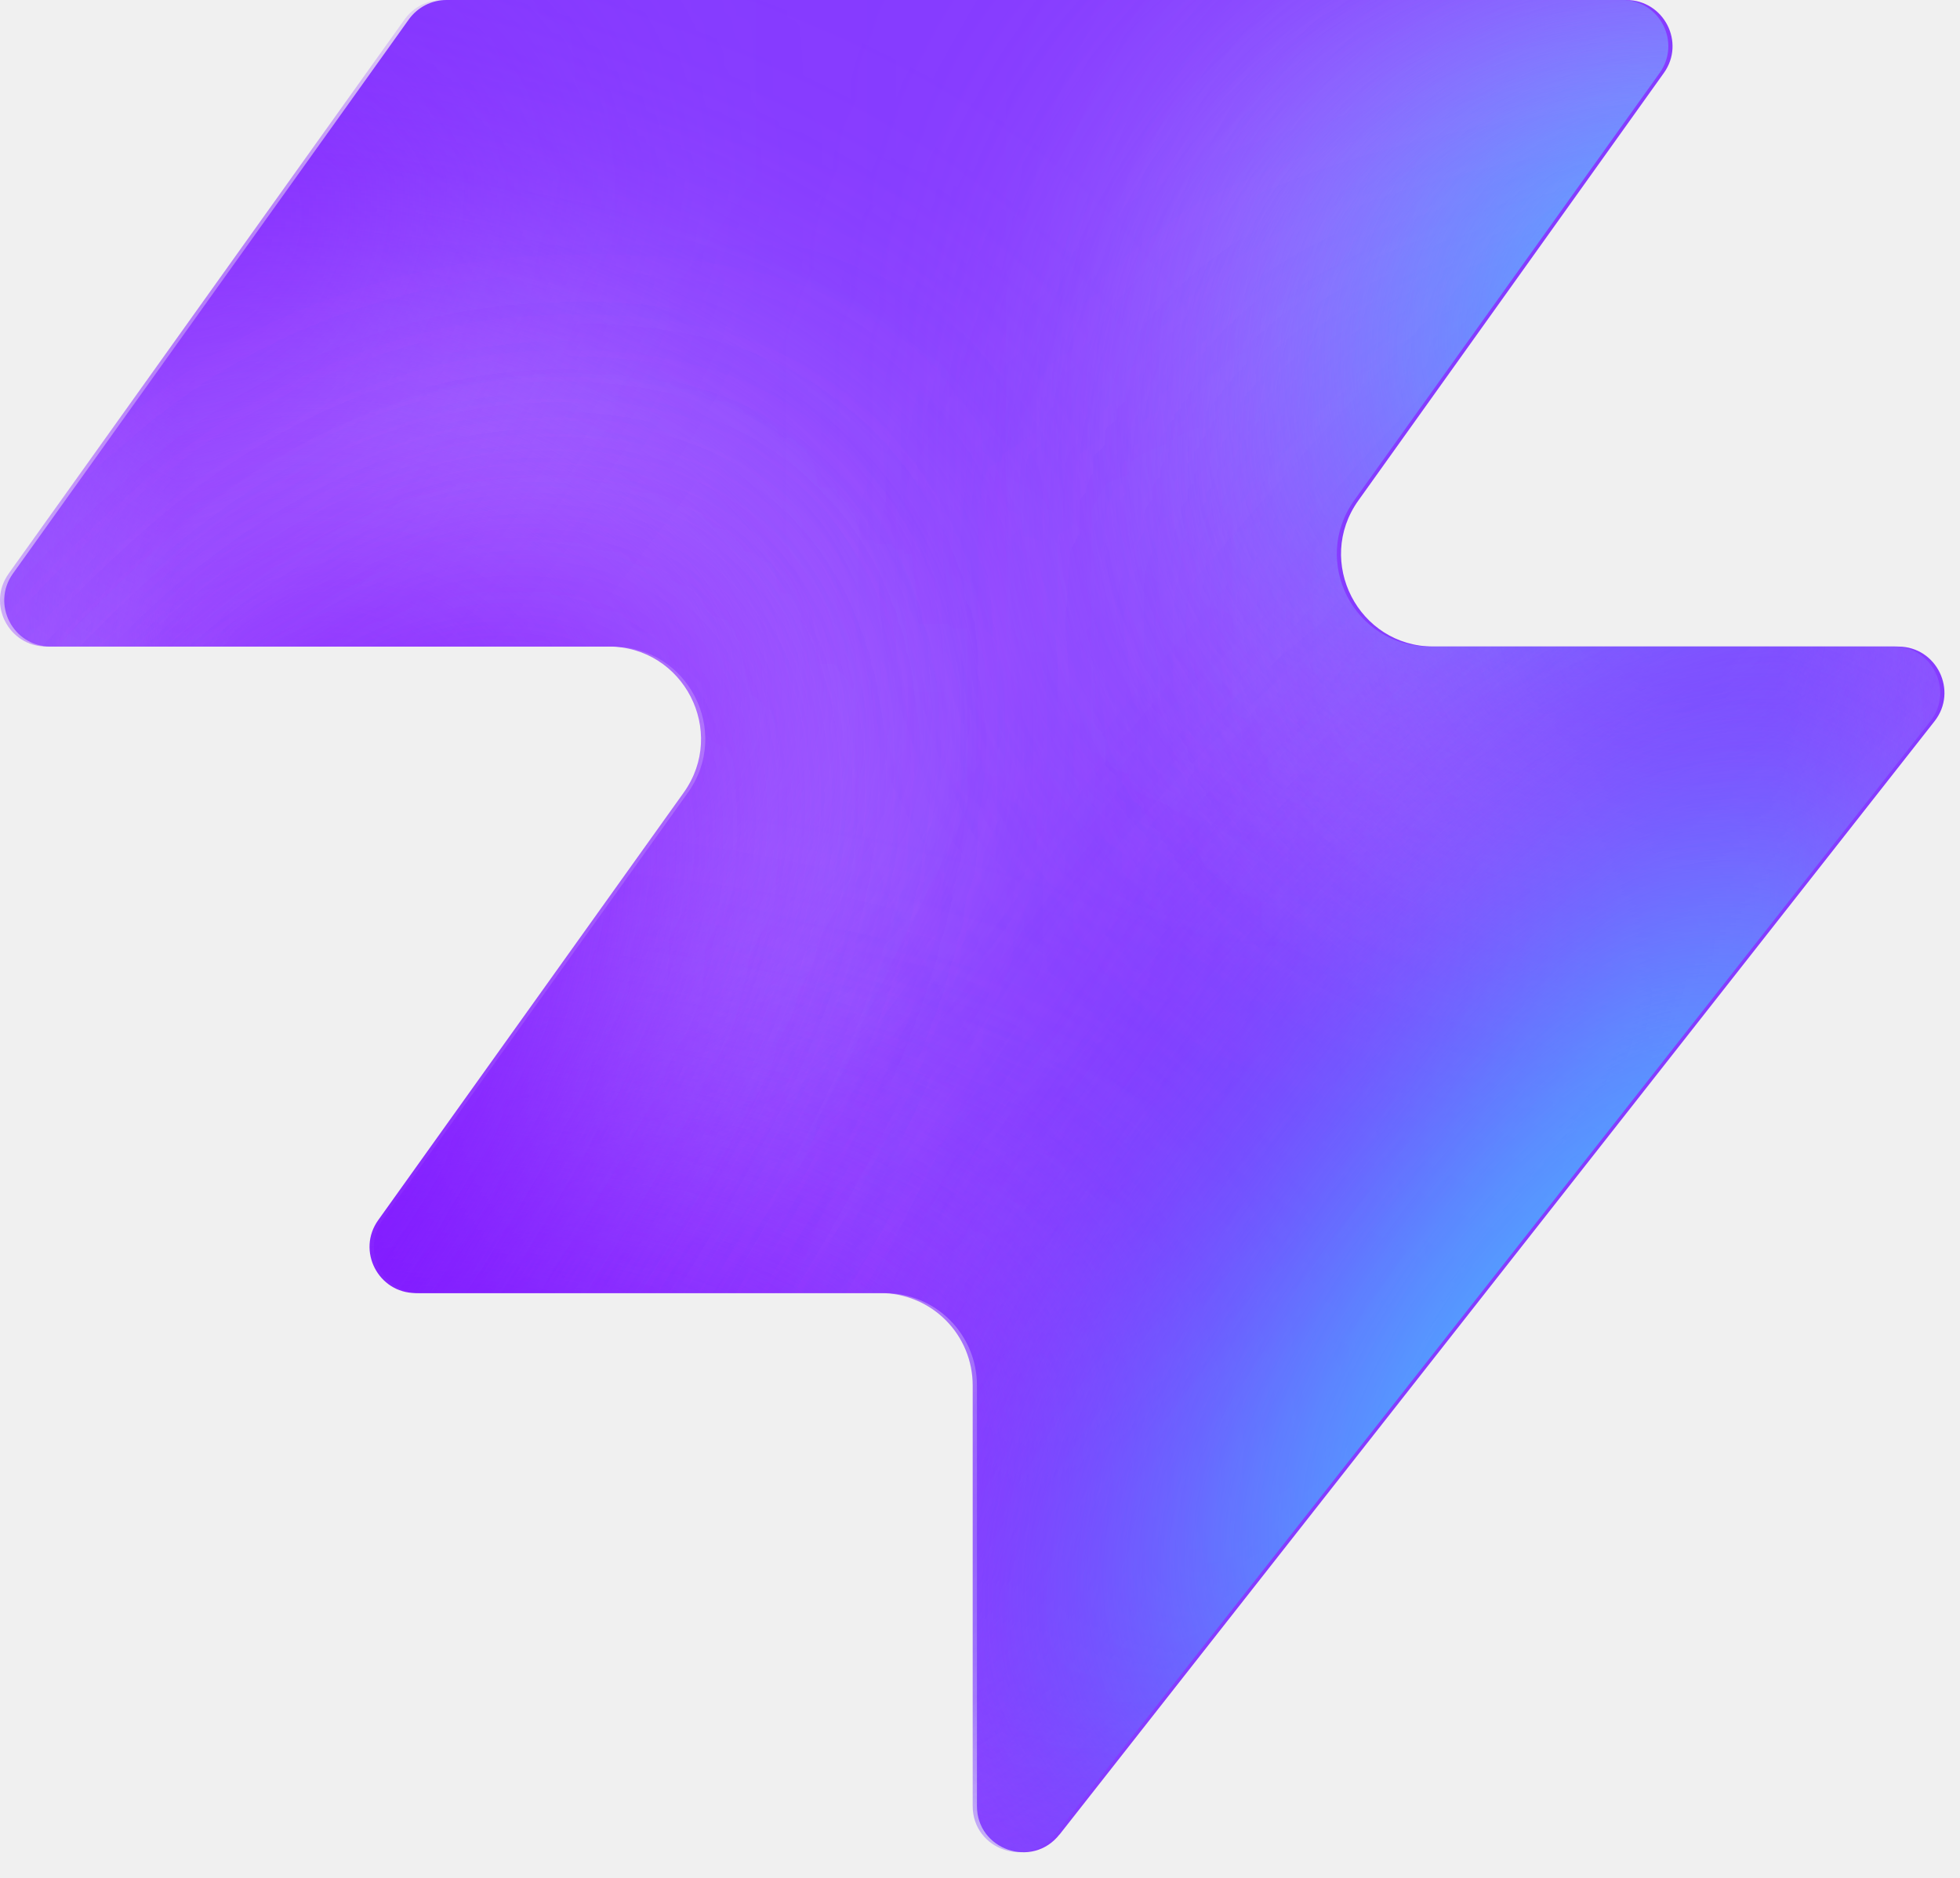
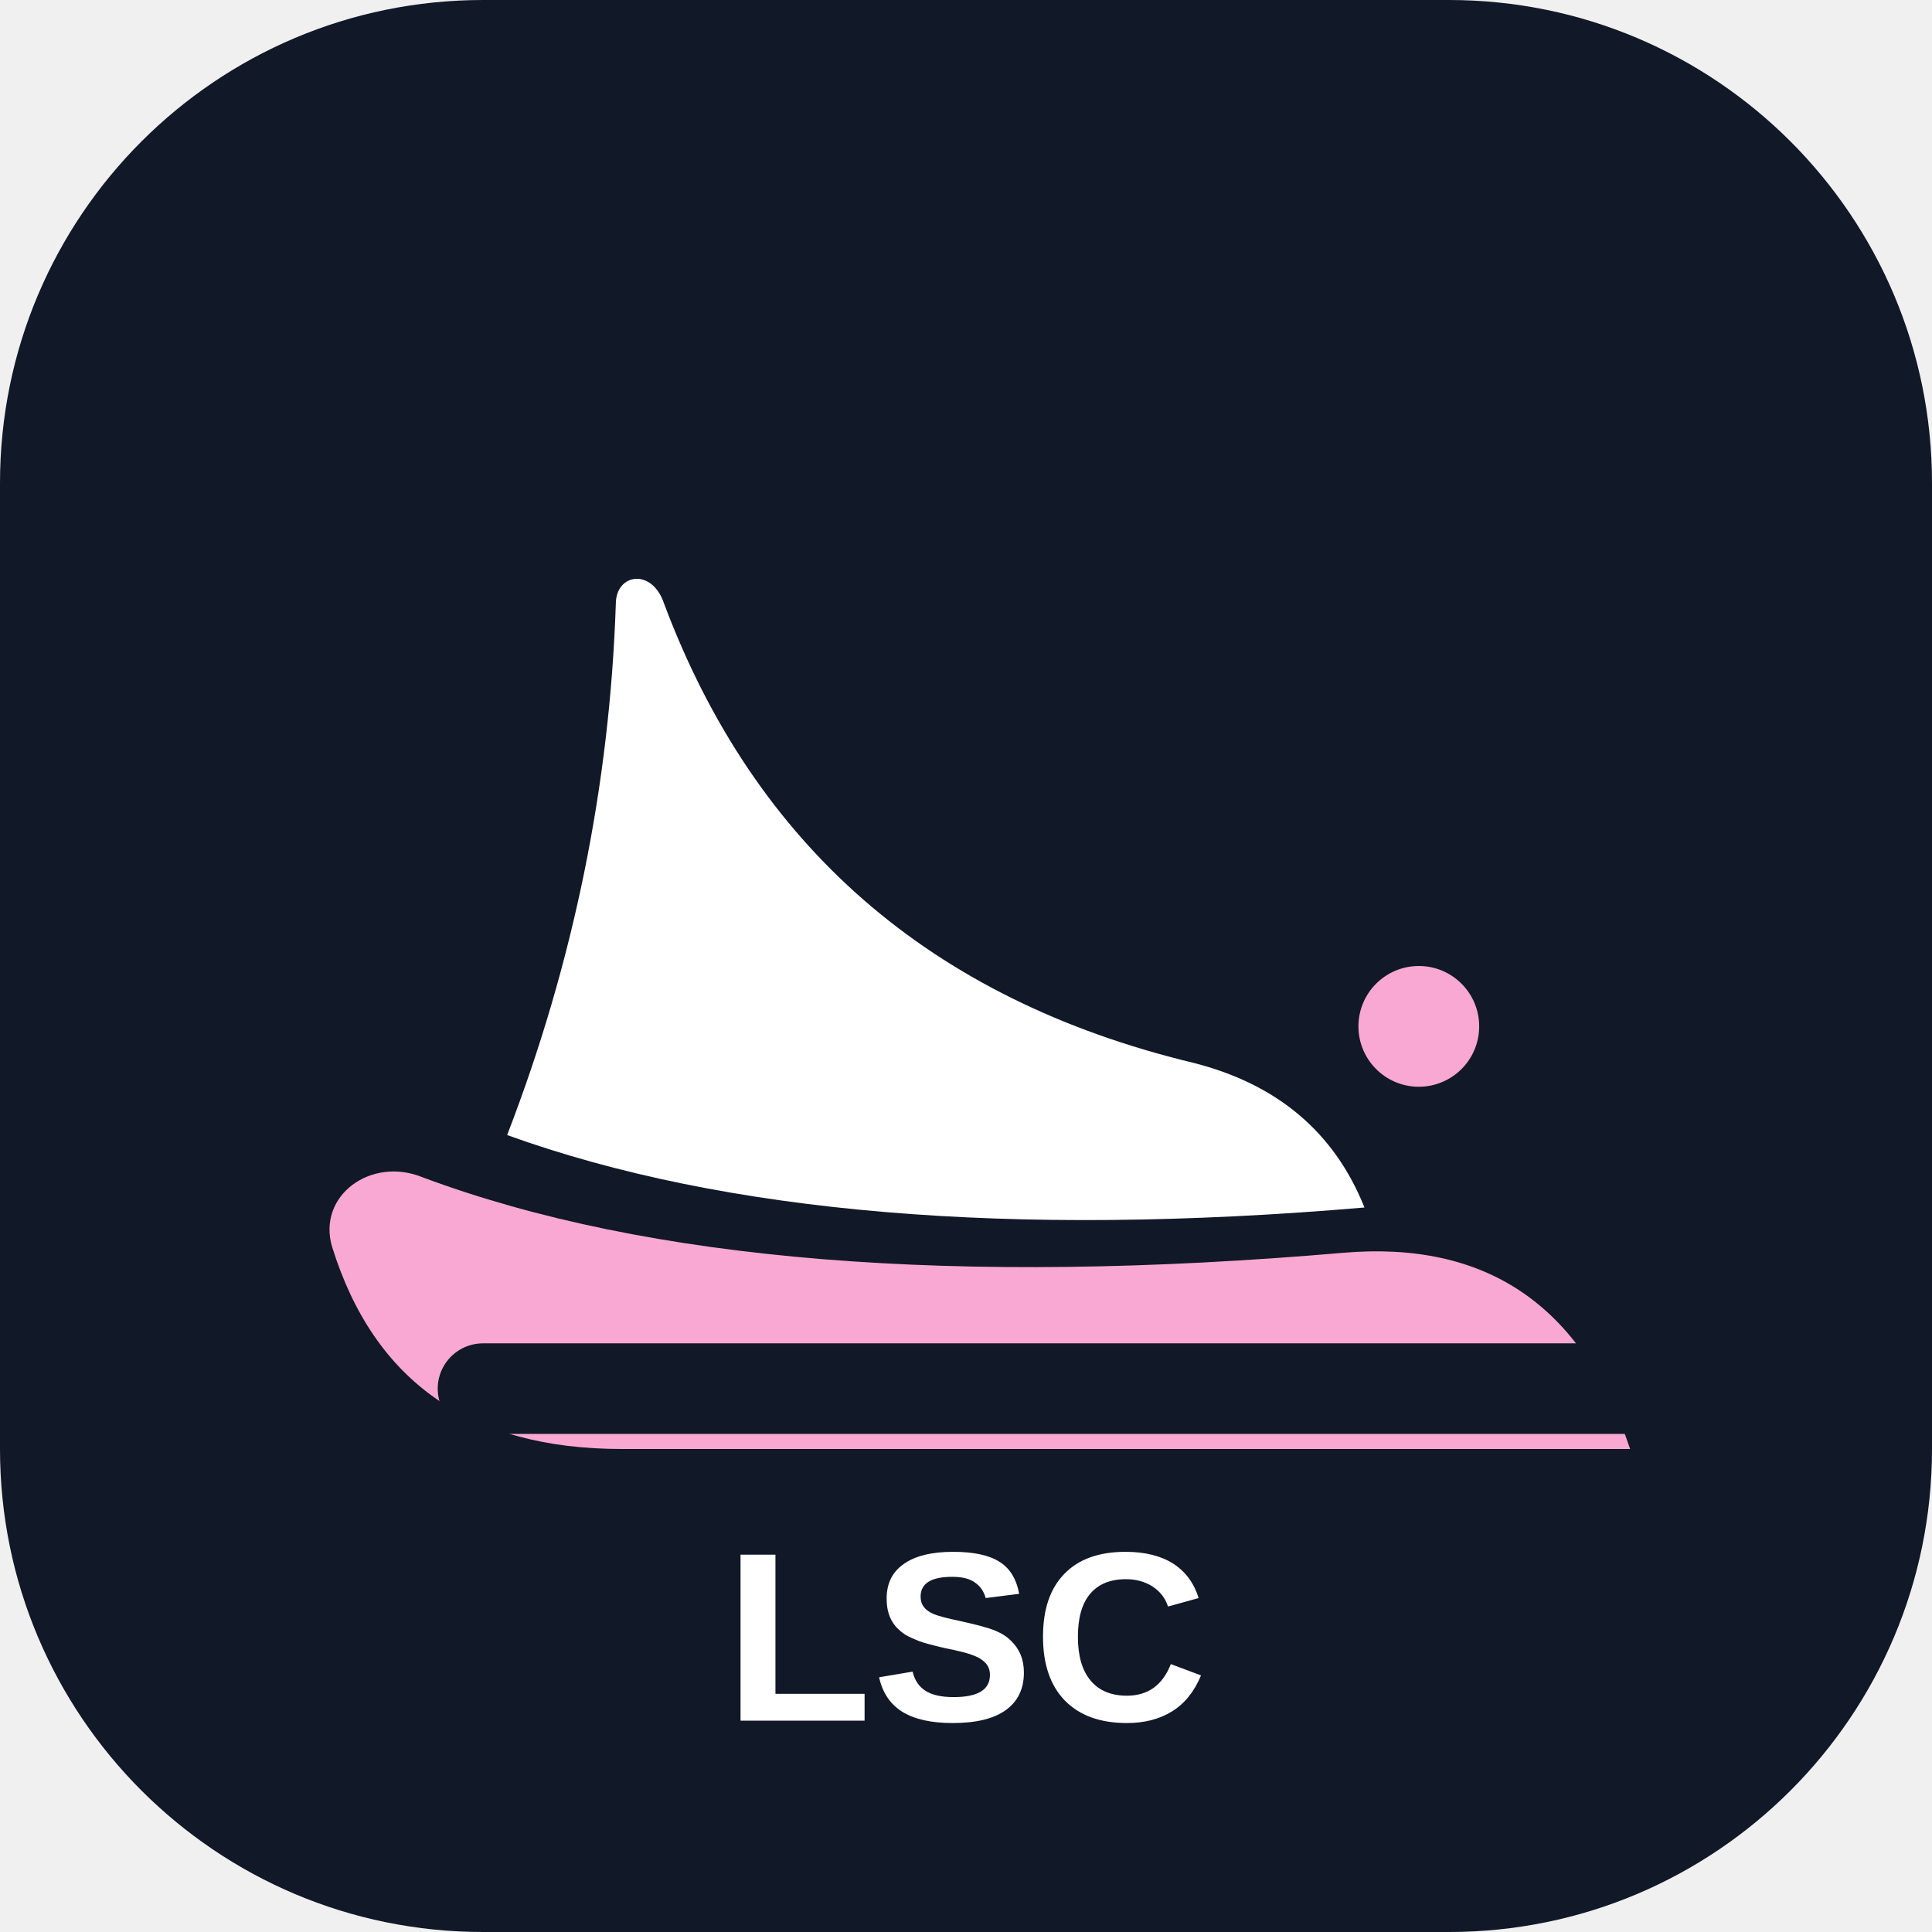
- <svg xmlns="http://www.w3.org/2000/svg" width="48" height="46" fill="none" viewBox="0 0 48 46">
-   <path fill="#863bff" d="M25.946 44.938c-.664.845-2.021.375-2.021-.698V33.937a2.26 2.26 0 0 0-2.262-2.262H10.287c-.92 0-1.456-1.04-.92-1.788l7.48-10.471c1.07-1.497 0-3.578-1.842-3.578H1.237c-.92 0-1.456-1.04-.92-1.788L10.013.474c.214-.297.556-.474.92-.474h28.894c.92 0 1.456 1.04.92 1.788l-7.48 10.471c-1.07 1.498 0 3.579 1.842 3.579h11.377c.943 0 1.473 1.088.89 1.83L25.947 44.94z" style="fill:#863bff;fill:color(display-p3 .525 .23 1);fill-opacity:1" />
-   <mask id="a" width="48" height="46" x="0" y="0" maskUnits="userSpaceOnUse" style="mask-type:alpha">
-     <path fill="#000" d="M25.842 44.938c-.664.844-2.021.375-2.021-.698V33.937a2.26 2.26 0 0 0-2.262-2.262H10.183c-.92 0-1.456-1.04-.92-1.788l7.48-10.471c1.07-1.498 0-3.579-1.842-3.579H1.133c-.92 0-1.456-1.04-.92-1.787L9.91.473c.214-.297.556-.474.92-.474h28.894c.92 0 1.456 1.04.92 1.788l-7.48 10.471c-1.07 1.498 0 3.578 1.842 3.578h11.377c.943 0 1.473 1.088.89 1.832L25.843 44.94z" style="fill:#000;fill-opacity:1" />
-   </mask>
-   <g mask="url(#a)">
-     <g filter="url(#b)">
-       <ellipse cx="5.508" cy="14.704" fill="#ede6ff" rx="5.508" ry="14.704" style="fill:#ede6ff;fill:color(display-p3 .927 .903 1);fill-opacity:1" transform="matrix(.00324 1 1 -.00324 -4.47 31.516)" />
-     </g>
-     <g filter="url(#c)">
-       <ellipse cx="10.399" cy="29.851" fill="#ede6ff" rx="10.399" ry="29.851" style="fill:#ede6ff;fill:color(display-p3 .927 .903 1);fill-opacity:1" transform="matrix(.00324 1 1 -.00324 -39.328 7.883)" />
-     </g>
-     <g filter="url(#d)">
-       <ellipse cx="5.508" cy="30.487" fill="#7e14ff" rx="5.508" ry="30.487" style="fill:#7e14ff;fill:color(display-p3 .492 .077 1);fill-opacity:1" transform="rotate(89.814 -25.913 -14.639)scale(1 -1)" />
-     </g>
-     <g filter="url(#e)">
-       <ellipse cx="5.508" cy="30.599" fill="#7e14ff" rx="5.508" ry="30.599" style="fill:#7e14ff;fill:color(display-p3 .492 .077 1);fill-opacity:1" transform="rotate(89.814 -32.644 -3.334)scale(1 -1)" />
-     </g>
-     <g filter="url(#f)">
-       <ellipse cx="5.508" cy="30.599" fill="#7e14ff" rx="5.508" ry="30.599" style="fill:#7e14ff;fill:color(display-p3 .492 .077 1);fill-opacity:1" transform="matrix(.00324 1 1 -.00324 -34.34 30.47)" />
-     </g>
-     <g filter="url(#g)">
-       <ellipse cx="14.072" cy="22.078" fill="#ede6ff" rx="14.072" ry="22.078" style="fill:#ede6ff;fill:color(display-p3 .927 .903 1);fill-opacity:1" transform="rotate(93.35 24.506 48.493)scale(-1 1)" />
-     </g>
-     <g filter="url(#h)">
-       <ellipse cx="3.47" cy="21.501" fill="#7e14ff" rx="3.47" ry="21.501" style="fill:#7e14ff;fill:color(display-p3 .492 .077 1);fill-opacity:1" transform="rotate(89.009 28.708 47.59)scale(-1 1)" />
-     </g>
-     <g filter="url(#i)">
-       <ellipse cx="3.47" cy="21.501" fill="#7e14ff" rx="3.47" ry="21.501" style="fill:#7e14ff;fill:color(display-p3 .492 .077 1);fill-opacity:1" transform="rotate(89.009 28.708 47.59)scale(-1 1)" />
-     </g>
-     <g filter="url(#j)">
-       <ellipse cx=".387" cy="8.972" fill="#7e14ff" rx="4.407" ry="29.108" style="fill:#7e14ff;fill:color(display-p3 .492 .077 1);fill-opacity:1" transform="rotate(39.51 .387 8.972)" />
-     </g>
-     <g filter="url(#k)">
-       <ellipse cx="47.523" cy="-6.092" fill="#7e14ff" rx="4.407" ry="29.108" style="fill:#7e14ff;fill:color(display-p3 .492 .077 1);fill-opacity:1" transform="rotate(37.892 47.523 -6.092)" />
-     </g>
-     <g filter="url(#l)">
-       <ellipse cx="41.412" cy="6.333" fill="#47bfff" rx="5.971" ry="9.665" style="fill:#47bfff;fill:color(display-p3 .28 .748 1);fill-opacity:1" transform="rotate(37.892 41.412 6.333)" />
-     </g>
-     <g filter="url(#m)">
-       <ellipse cx="-1.879" cy="38.332" fill="#7e14ff" rx="4.407" ry="29.108" style="fill:#7e14ff;fill:color(display-p3 .492 .077 1);fill-opacity:1" transform="rotate(37.892 -1.88 38.332)" />
-     </g>
-     <g filter="url(#n)">
-       <ellipse cx="-1.879" cy="38.332" fill="#7e14ff" rx="4.407" ry="29.108" style="fill:#7e14ff;fill:color(display-p3 .492 .077 1);fill-opacity:1" transform="rotate(37.892 -1.88 38.332)" />
-     </g>
-     <g filter="url(#o)">
-       <ellipse cx="35.651" cy="29.907" fill="#7e14ff" rx="4.407" ry="29.108" style="fill:#7e14ff;fill:color(display-p3 .492 .077 1);fill-opacity:1" transform="rotate(37.892 35.651 29.907)" />
-     </g>
-     <g filter="url(#p)">
-       <ellipse cx="38.418" cy="32.4" fill="#47bfff" rx="5.971" ry="15.297" style="fill:#47bfff;fill:color(display-p3 .28 .748 1);fill-opacity:1" transform="rotate(37.892 38.418 32.4)" />
-     </g>
-   </g>
-   <defs>
-     <filter id="b" width="60.045" height="41.654" x="-19.77" y="16.149" color-interpolation-filters="sRGB" filterUnits="userSpaceOnUse">
-       <feFlood flood-opacity="0" result="BackgroundImageFix" />
-       <feBlend in="SourceGraphic" in2="BackgroundImageFix" result="shape" />
-       <feGaussianBlur result="effect1_foregroundBlur_2002_17158" stdDeviation="7.659" />
-     </filter>
-     <filter id="c" width="90.34" height="51.437" x="-54.613" y="-7.533" color-interpolation-filters="sRGB" filterUnits="userSpaceOnUse">
-       <feFlood flood-opacity="0" result="BackgroundImageFix" />
-       <feBlend in="SourceGraphic" in2="BackgroundImageFix" result="shape" />
-       <feGaussianBlur result="effect1_foregroundBlur_2002_17158" stdDeviation="7.659" />
-     </filter>
-     <filter id="d" width="79.355" height="29.4" x="-49.64" y="2.03" color-interpolation-filters="sRGB" filterUnits="userSpaceOnUse">
-       <feFlood flood-opacity="0" result="BackgroundImageFix" />
-       <feBlend in="SourceGraphic" in2="BackgroundImageFix" result="shape" />
-       <feGaussianBlur result="effect1_foregroundBlur_2002_17158" stdDeviation="4.596" />
-     </filter>
-     <filter id="e" width="79.579" height="29.4" x="-45.045" y="20.029" color-interpolation-filters="sRGB" filterUnits="userSpaceOnUse">
-       <feFlood flood-opacity="0" result="BackgroundImageFix" />
-       <feBlend in="SourceGraphic" in2="BackgroundImageFix" result="shape" />
-       <feGaussianBlur result="effect1_foregroundBlur_2002_17158" stdDeviation="4.596" />
-     </filter>
-     <filter id="f" width="79.579" height="29.4" x="-43.513" y="21.178" color-interpolation-filters="sRGB" filterUnits="userSpaceOnUse">
-       <feFlood flood-opacity="0" result="BackgroundImageFix" />
-       <feBlend in="SourceGraphic" in2="BackgroundImageFix" result="shape" />
-       <feGaussianBlur result="effect1_foregroundBlur_2002_17158" stdDeviation="4.596" />
-     </filter>
-     <filter id="g" width="74.749" height="58.852" x="15.756" y="-17.901" color-interpolation-filters="sRGB" filterUnits="userSpaceOnUse">
-       <feFlood flood-opacity="0" result="BackgroundImageFix" />
-       <feBlend in="SourceGraphic" in2="BackgroundImageFix" result="shape" />
-       <feGaussianBlur result="effect1_foregroundBlur_2002_17158" stdDeviation="7.659" />
-     </filter>
-     <filter id="h" width="61.377" height="25.362" x="23.548" y="2.284" color-interpolation-filters="sRGB" filterUnits="userSpaceOnUse">
-       <feFlood flood-opacity="0" result="BackgroundImageFix" />
-       <feBlend in="SourceGraphic" in2="BackgroundImageFix" result="shape" />
-       <feGaussianBlur result="effect1_foregroundBlur_2002_17158" stdDeviation="4.596" />
-     </filter>
-     <filter id="i" width="61.377" height="25.362" x="23.548" y="2.284" color-interpolation-filters="sRGB" filterUnits="userSpaceOnUse">
-       <feFlood flood-opacity="0" result="BackgroundImageFix" />
-       <feBlend in="SourceGraphic" in2="BackgroundImageFix" result="shape" />
-       <feGaussianBlur result="effect1_foregroundBlur_2002_17158" stdDeviation="4.596" />
-     </filter>
-     <filter id="j" width="56.045" height="63.649" x="-27.636" y="-22.853" color-interpolation-filters="sRGB" filterUnits="userSpaceOnUse">
-       <feFlood flood-opacity="0" result="BackgroundImageFix" />
-       <feBlend in="SourceGraphic" in2="BackgroundImageFix" result="shape" />
-       <feGaussianBlur result="effect1_foregroundBlur_2002_17158" stdDeviation="4.596" />
-     </filter>
-     <filter id="k" width="54.814" height="64.646" x="20.116" y="-38.415" color-interpolation-filters="sRGB" filterUnits="userSpaceOnUse">
-       <feFlood flood-opacity="0" result="BackgroundImageFix" />
-       <feBlend in="SourceGraphic" in2="BackgroundImageFix" result="shape" />
-       <feGaussianBlur result="effect1_foregroundBlur_2002_17158" stdDeviation="4.596" />
-     </filter>
-     <filter id="l" width="33.541" height="35.313" x="24.641" y="-11.323" color-interpolation-filters="sRGB" filterUnits="userSpaceOnUse">
-       <feFlood flood-opacity="0" result="BackgroundImageFix" />
-       <feBlend in="SourceGraphic" in2="BackgroundImageFix" result="shape" />
-       <feGaussianBlur result="effect1_foregroundBlur_2002_17158" stdDeviation="4.596" />
-     </filter>
-     <filter id="m" width="54.814" height="64.646" x="-29.286" y="6.009" color-interpolation-filters="sRGB" filterUnits="userSpaceOnUse">
-       <feFlood flood-opacity="0" result="BackgroundImageFix" />
-       <feBlend in="SourceGraphic" in2="BackgroundImageFix" result="shape" />
-       <feGaussianBlur result="effect1_foregroundBlur_2002_17158" stdDeviation="4.596" />
-     </filter>
-     <filter id="n" width="54.814" height="64.646" x="-29.286" y="6.009" color-interpolation-filters="sRGB" filterUnits="userSpaceOnUse">
-       <feFlood flood-opacity="0" result="BackgroundImageFix" />
-       <feBlend in="SourceGraphic" in2="BackgroundImageFix" result="shape" />
-       <feGaussianBlur result="effect1_foregroundBlur_2002_17158" stdDeviation="4.596" />
-     </filter>
-     <filter id="o" width="54.814" height="64.646" x="8.244" y="-2.416" color-interpolation-filters="sRGB" filterUnits="userSpaceOnUse">
-       <feFlood flood-opacity="0" result="BackgroundImageFix" />
-       <feBlend in="SourceGraphic" in2="BackgroundImageFix" result="shape" />
-       <feGaussianBlur result="effect1_foregroundBlur_2002_17158" stdDeviation="4.596" />
-     </filter>
-     <filter id="p" width="39.409" height="43.623" x="18.713" y="10.588" color-interpolation-filters="sRGB" filterUnits="userSpaceOnUse">
-       <feFlood flood-opacity="0" result="BackgroundImageFix" />
-       <feBlend in="SourceGraphic" in2="BackgroundImageFix" result="shape" />
-       <feGaussianBlur result="effect1_foregroundBlur_2002_17158" stdDeviation="4.596" />
-     </filter>
-   </defs>
+ <svg xmlns="http://www.w3.org/2000/svg" viewBox="0 0 64 64" role="img" aria-label="Ladies Shoe Club logo">
+   <rect width="64" height="64" rx="16" fill="#111827" />
+   <path d="M14 39c7.5 2.8 17.7 3.6 30.5 2.5 4.7-.4 7.9 1.7 9.5 6.5H20.6c-5 0-8.2-2.2-9.6-6.7-.5-1.7 1.3-3 3-2.3Z" fill="#f9a8d4" />
+   <path d="M22 20c3 8 8.8 13.1 17.5 15.2 2.8.7 4.7 2.3 5.7 4.8-11.7 1-21.2.2-28.4-2.4 2.2-5.7 3.4-11.6 3.6-17.6 0-1 1.2-1.2 1.6 0Z" fill="#ffffff" />
+   <path d="M16 46h38" stroke="#111827" stroke-width="3" stroke-linecap="round" />
+   <circle cx="47" cy="34" r="2" fill="#f9a8d4" />
+   <text x="32" y="57" text-anchor="middle" font-family="Arial, sans-serif" font-size="8" font-weight="700" fill="#ffffff">LSC</text>
</svg>
